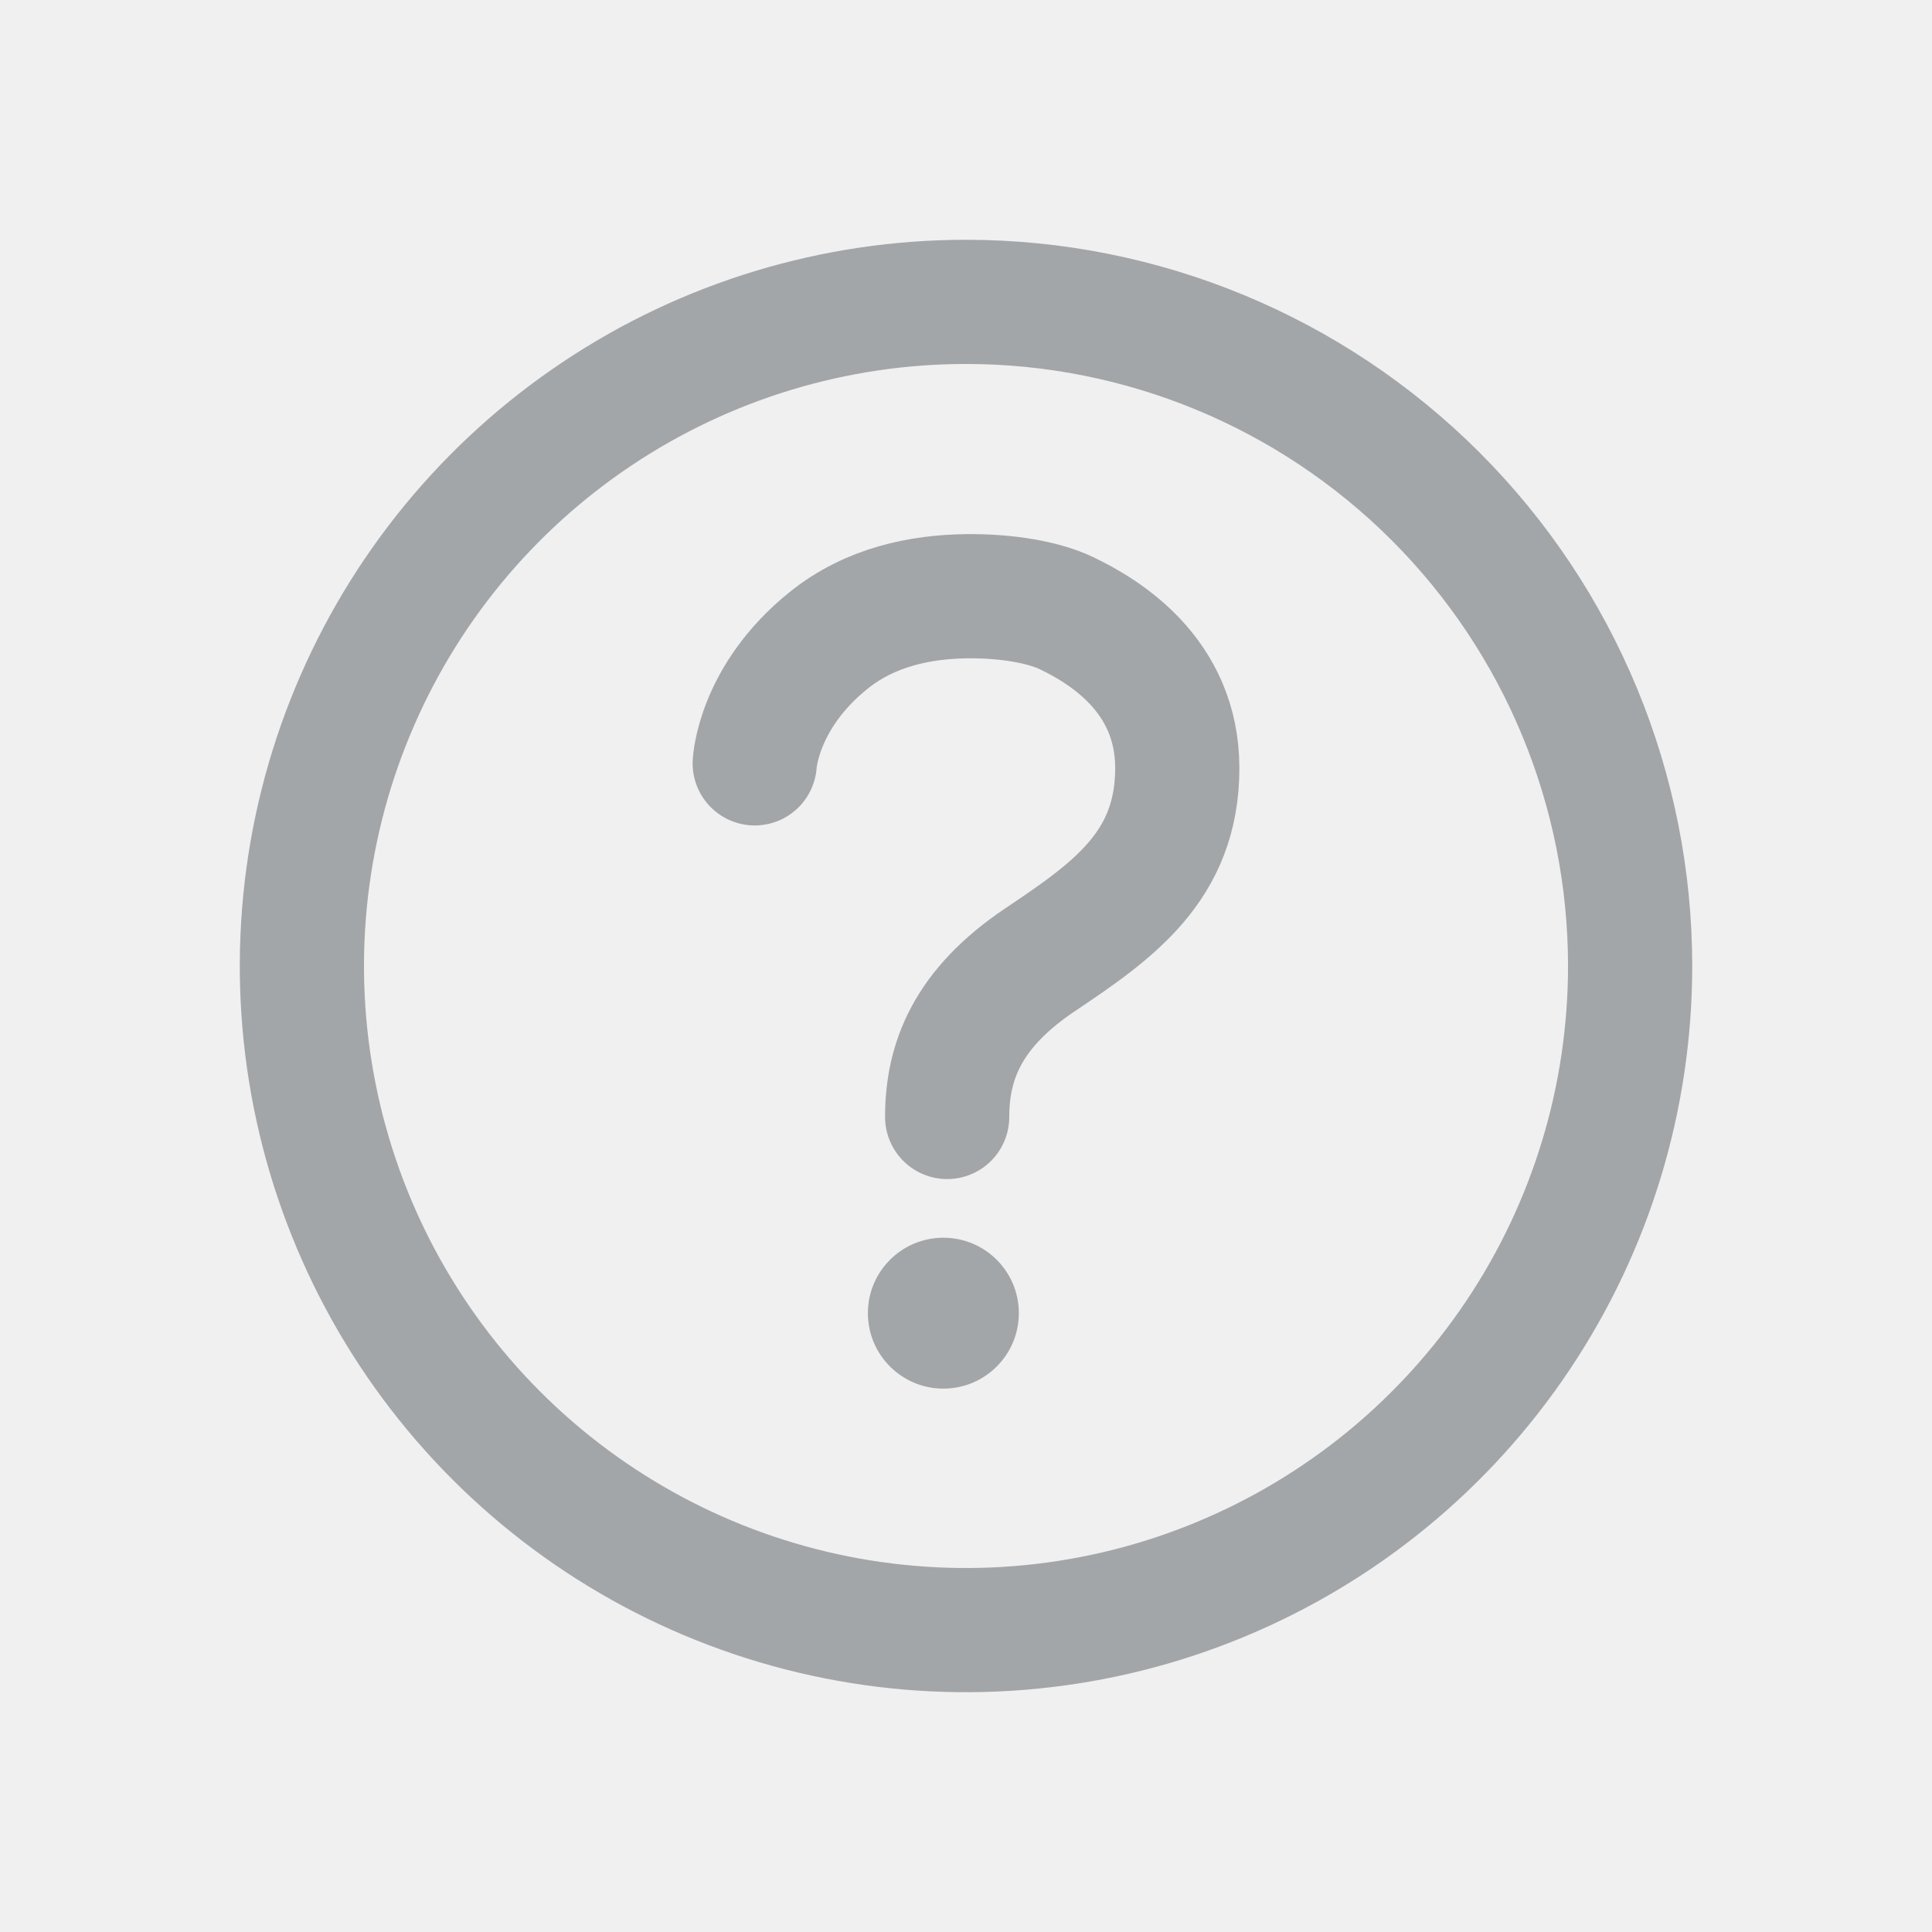
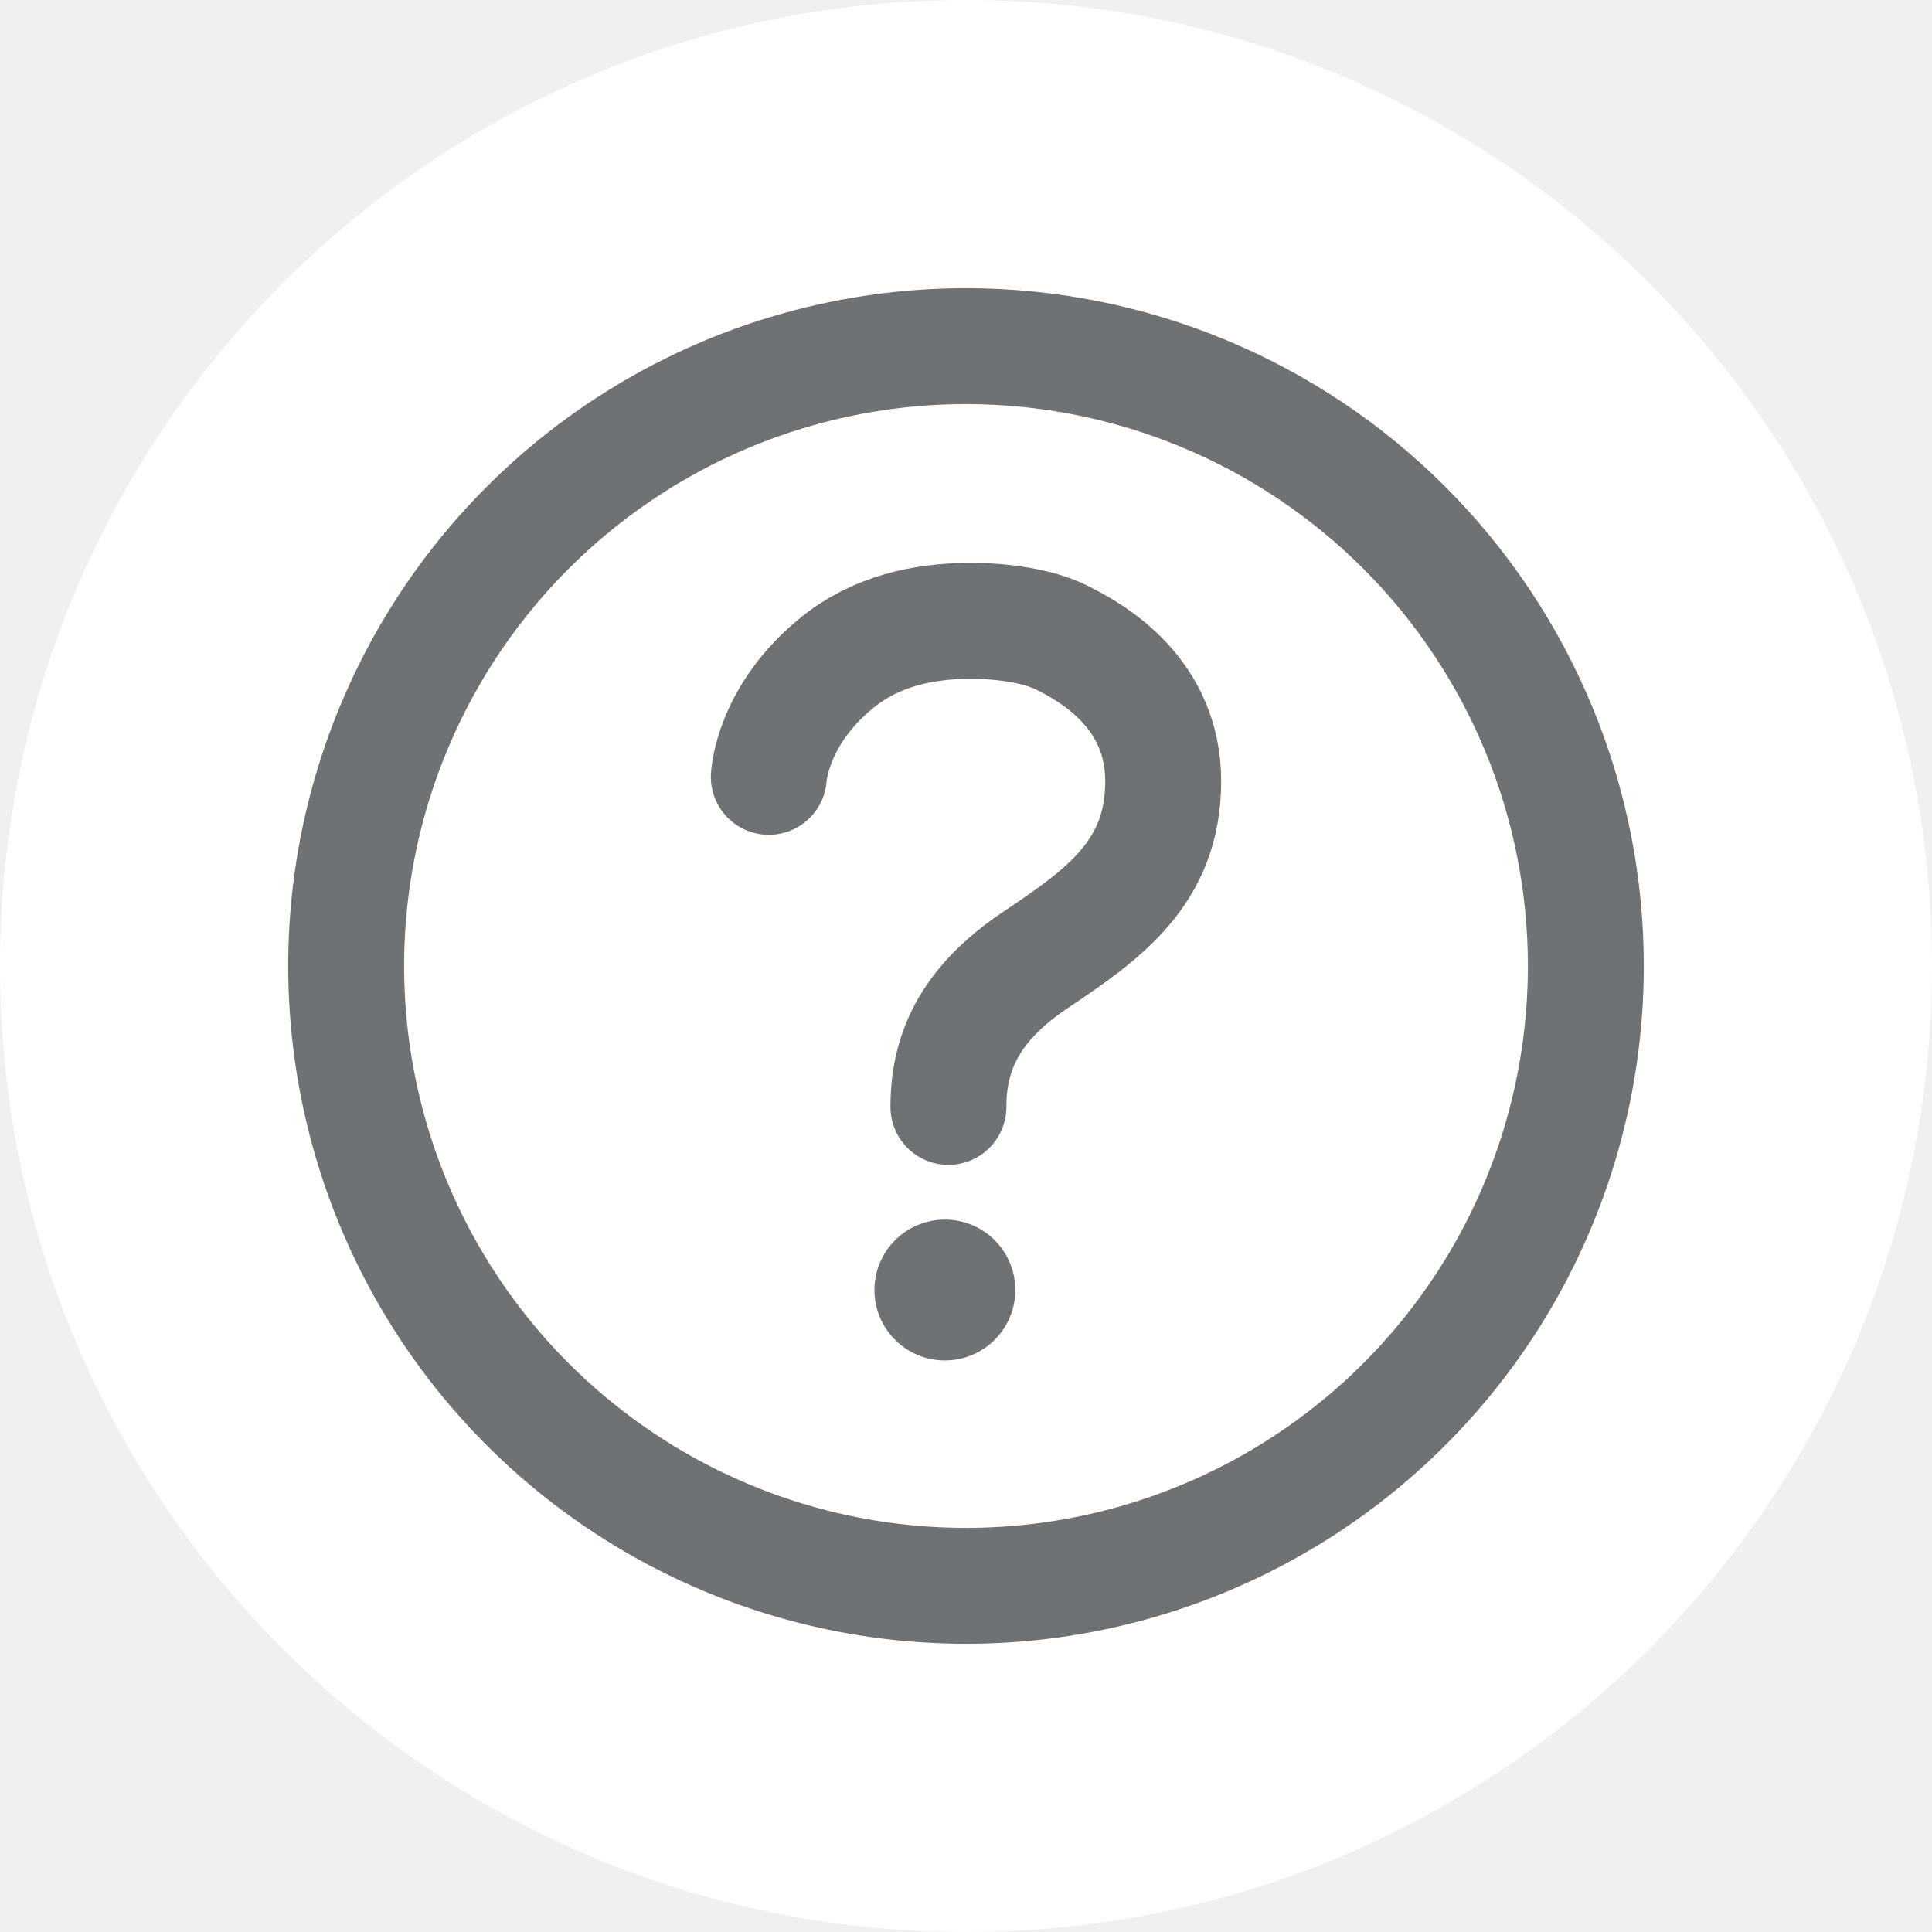
- <svg xmlns="http://www.w3.org/2000/svg" width="28" height="28" viewBox="0 0 28 28" fill="none">
-   <path d="M14 4.375C12.096 4.375 10.236 4.939 8.653 5.997C7.07 7.055 5.836 8.558 5.108 10.317C4.379 12.075 4.189 14.011 4.56 15.878C4.931 17.745 5.848 19.46 7.194 20.806C8.54 22.152 10.255 23.069 12.122 23.44C13.989 23.811 15.925 23.621 17.683 22.892C19.442 22.164 20.945 20.93 22.003 19.347C23.061 17.765 23.625 15.904 23.625 14C23.625 11.447 22.611 8.999 20.806 7.194C19.001 5.389 16.553 4.375 14 4.375Z" stroke="#A3A6A8" stroke-width="1.8" stroke-miterlimit="10" />
-   <path d="M10.938 11.063C10.938 11.063 10.983 10.106 12.008 9.282C12.615 8.793 13.344 8.651 14 8.641C14.598 8.633 15.132 8.732 15.451 8.884C15.998 9.145 17.062 9.78 17.062 11.132C17.062 12.553 16.133 13.199 15.073 13.91C14.014 14.62 13.727 15.391 13.727 16.188" stroke="#A3A6A8" stroke-width="1.8" stroke-miterlimit="10" stroke-linecap="round" />
-   <path d="M13.672 20.125C14.276 20.125 14.766 19.635 14.766 19.031C14.766 18.427 14.276 17.938 13.672 17.938C13.068 17.938 12.578 18.427 12.578 19.031C12.578 19.635 13.068 20.125 13.672 20.125Z" fill="#A3A6A8" />
+ <svg xmlns="http://www.w3.org/2000/svg" width="30" height="30" viewBox="0 0 30 30" fill="none">
+   <circle cx="15" cy="15" r="15" fill="white" />
+   <path d="M15 5.375C13.096 5.375 11.236 5.939 9.653 6.997C8.07 8.055 6.836 9.558 6.108 11.317C5.379 13.075 5.189 15.011 5.56 16.878C5.931 18.745 6.848 20.46 8.194 21.806C9.54 23.152 11.255 24.069 13.122 24.44C14.989 24.811 16.925 24.621 18.683 23.892C20.442 23.164 21.945 21.93 23.003 20.347C24.061 18.765 24.625 16.904 24.625 15C24.625 12.447 23.611 9.999 21.806 8.194C20.001 6.389 17.553 5.375 15 5.375Z" stroke="#6F7274" stroke-width="1.8" stroke-miterlimit="10" />
+   <path d="M11.938 12.063C11.938 12.063 11.983 11.106 13.008 10.282C13.615 9.793 14.344 9.651 15 9.641C15.598 9.633 16.131 9.732 16.451 9.884C16.998 10.145 18.062 10.78 18.062 12.132C18.062 13.553 17.133 14.199 16.073 14.91C15.014 15.62 14.727 16.391 14.727 17.188" stroke="#6F7274" stroke-width="1.8" stroke-miterlimit="10" stroke-linecap="round" />
+   <path d="M14.672 21.125C15.276 21.125 15.766 20.635 15.766 20.031C15.766 19.427 15.276 18.938 14.672 18.938C14.068 18.938 13.578 19.427 13.578 20.031C13.578 20.635 14.068 21.125 14.672 21.125Z" fill="#6F7274" />
</svg>
